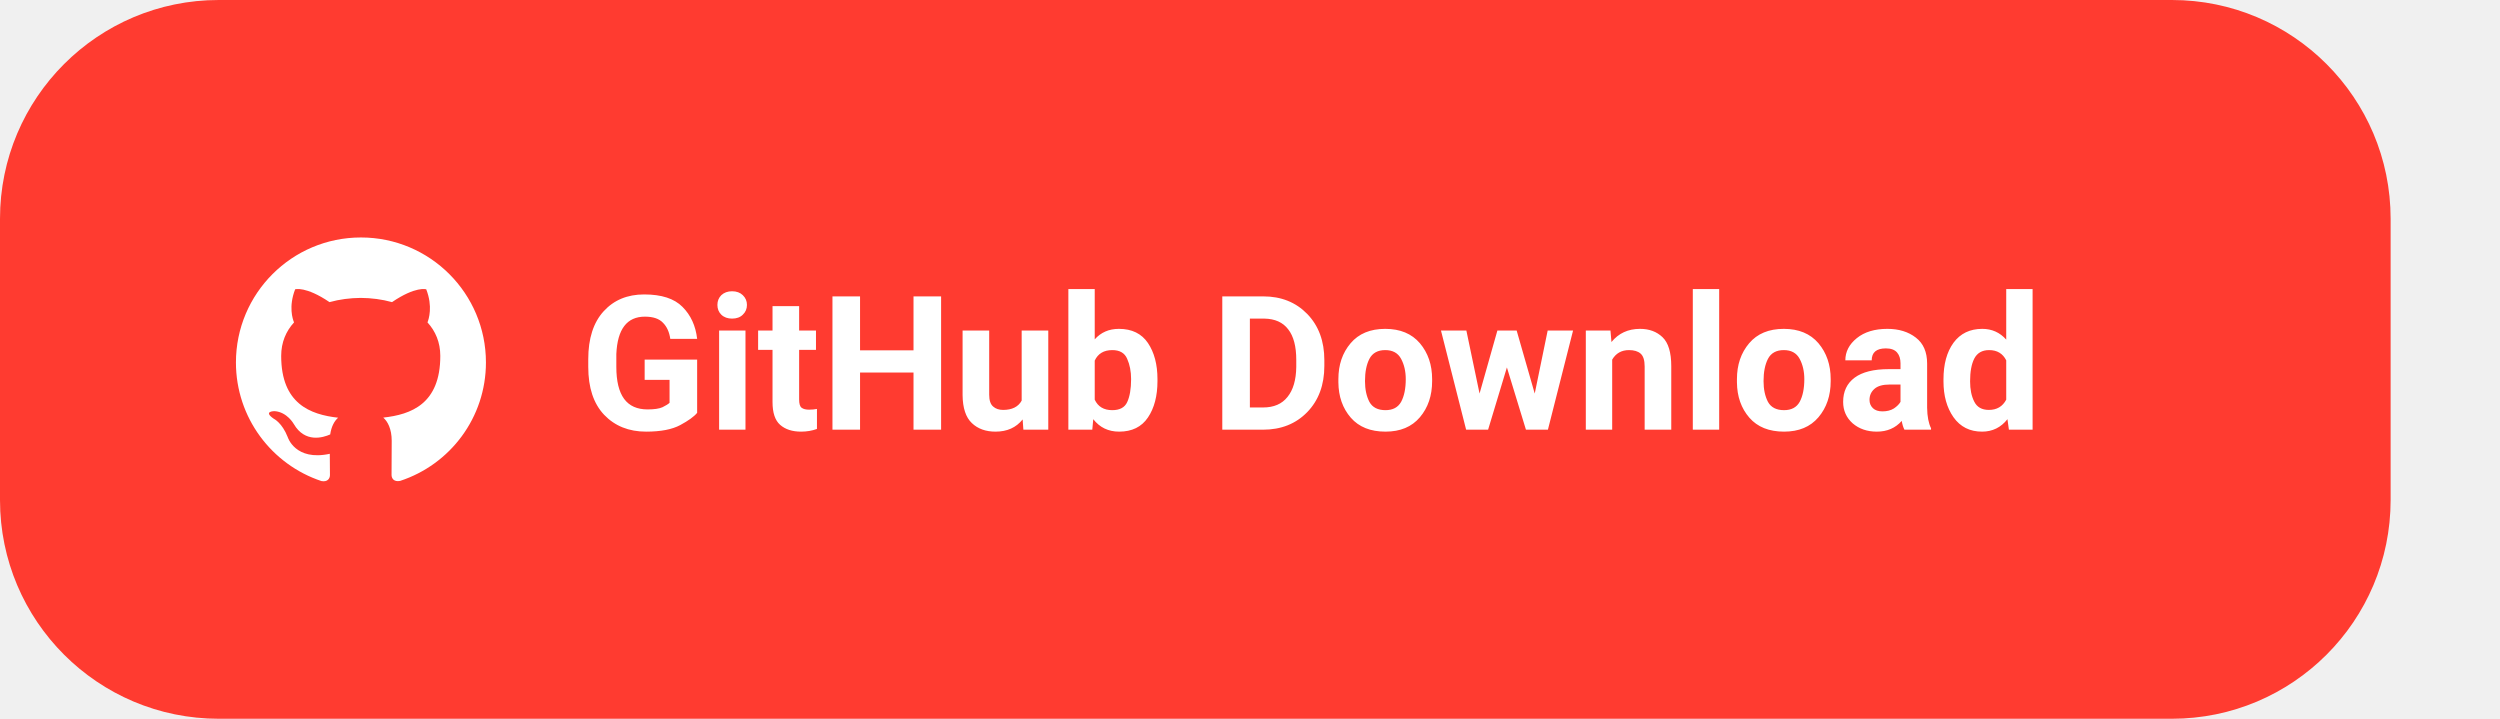
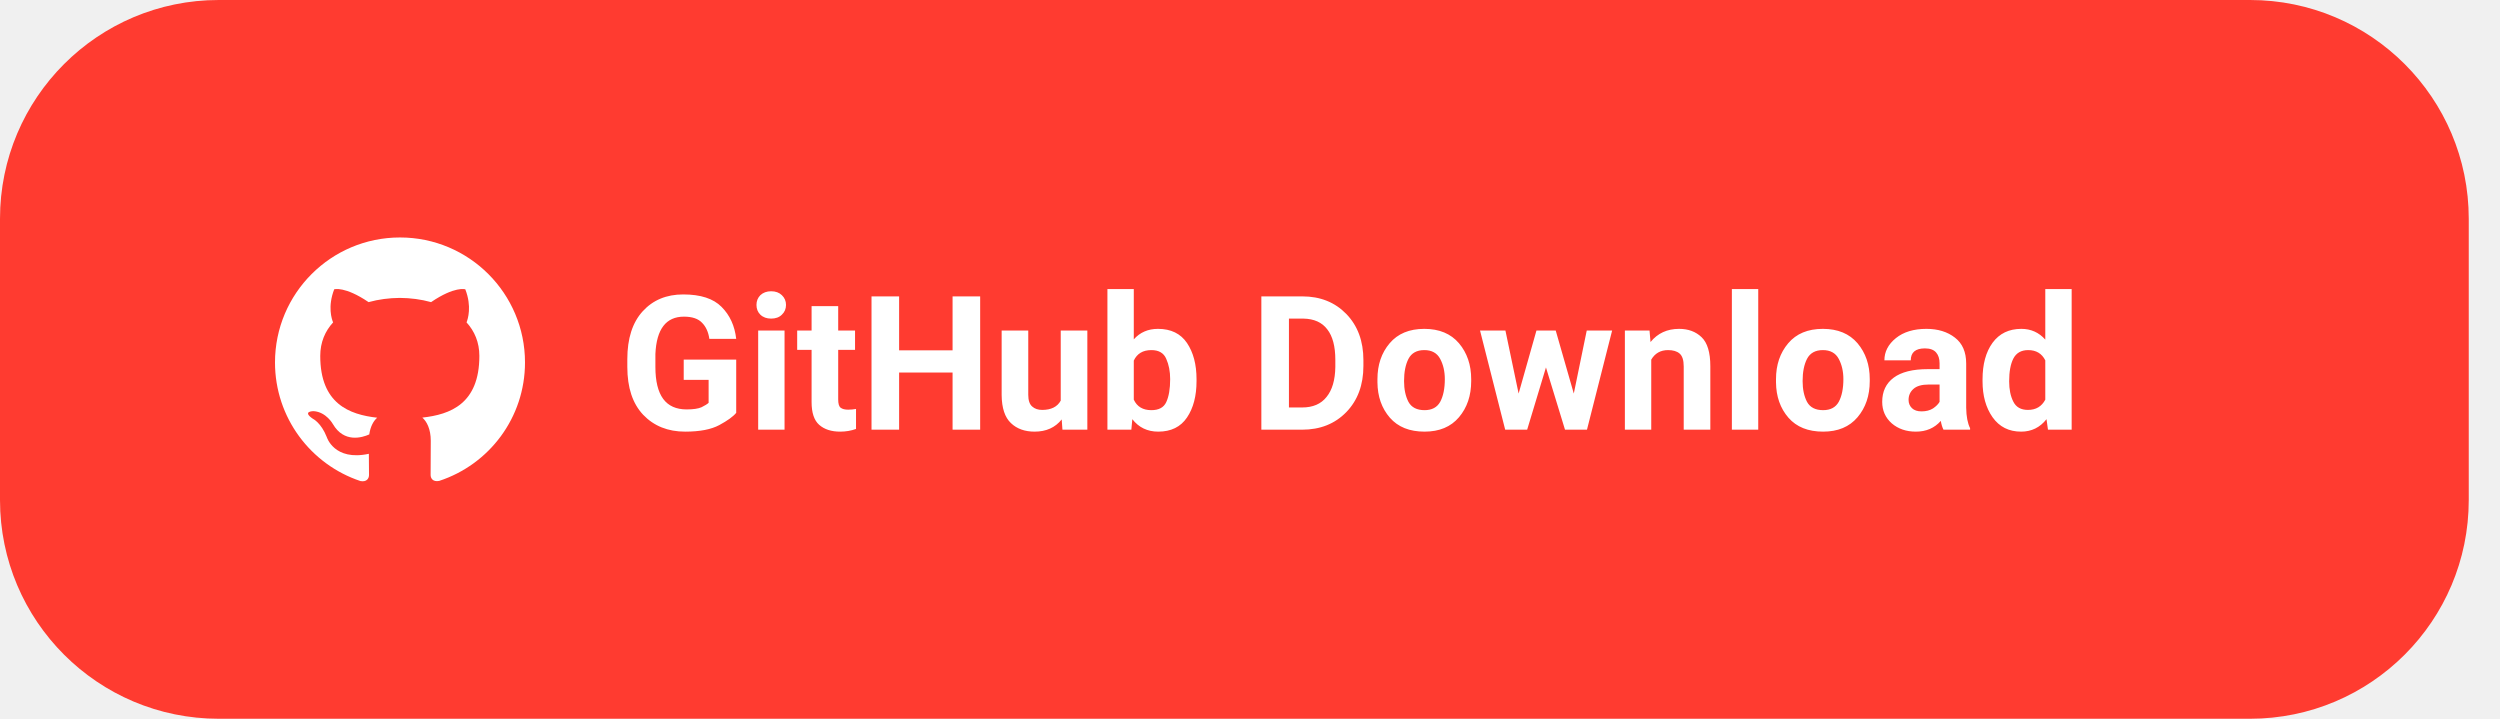
<svg xmlns="http://www.w3.org/2000/svg" width="160.0" height="46" viewBox="0 0 160.0 46">
-   <rect x="0" y="0" width="153.0" height="46" rx="14" fill="#FF3B30" />
-   <g transform="translate(15.1,15.0) scale(0.6666667)">
+   <rect x="0" y="0" width="158.0" height="46" rx="14" fill="#FF3B30" />
+   <g transform="translate(17.6,15.0) scale(0.6666667)">
    <path d="M12 .297c-6.63 0-12 5.373-12 12 0 5.303 3.438 9.8 8.205 11.385.6.113.82-.258.82-.577 0-.285-.01-1.04-.015-2.04-3.338.724-4.042-1.61-4.042-1.61C4.422 18.07 3.633 17.7 3.633 17.7c-1.087-.744.084-.729.084-.729 1.205.084 1.838 1.236 1.838 1.236 1.07 1.835 2.809 1.305 3.495.998.108-.776.417-1.305.76-1.605-2.665-.3-5.466-1.332-5.466-5.93 0-1.31.465-2.38 1.235-3.22-.135-.303-.54-1.523.105-3.176 0 0 1.005-.322 3.3 1.23.96-.267 1.98-.399 3-.405 1.02.006 2.04.138 3 .405 2.28-1.552 3.285-1.23 3.285-1.23.645 1.653.24 2.873.12 3.176.765.84 1.23 1.91 1.23 3.22 0 4.61-2.805 5.625-5.475 5.92.42.36.81 1.096.81 2.22 0 1.606-.015 2.896-.015 3.286 0 .315.21.69.825.57C20.565 22.092 24 17.592 24 12.297c0-6.627-5.373-12-12-12" fill="#FFFFFF" />
  </g>
-   <text x="37.1" y="27.5" font-family="'Roboto','Segoe UI',Helvetica,Arial,sans-serif" font-size="12" font-weight="600" fill="#FFFFFF">GitHub Download</text>
+   <text x="39.6" y="27.5" font-family="'Roboto','Segoe UI',Helvetica,Arial,sans-serif" font-size="12" font-weight="600" fill="#FFFFFF">GitHub Download</text>
</svg>
